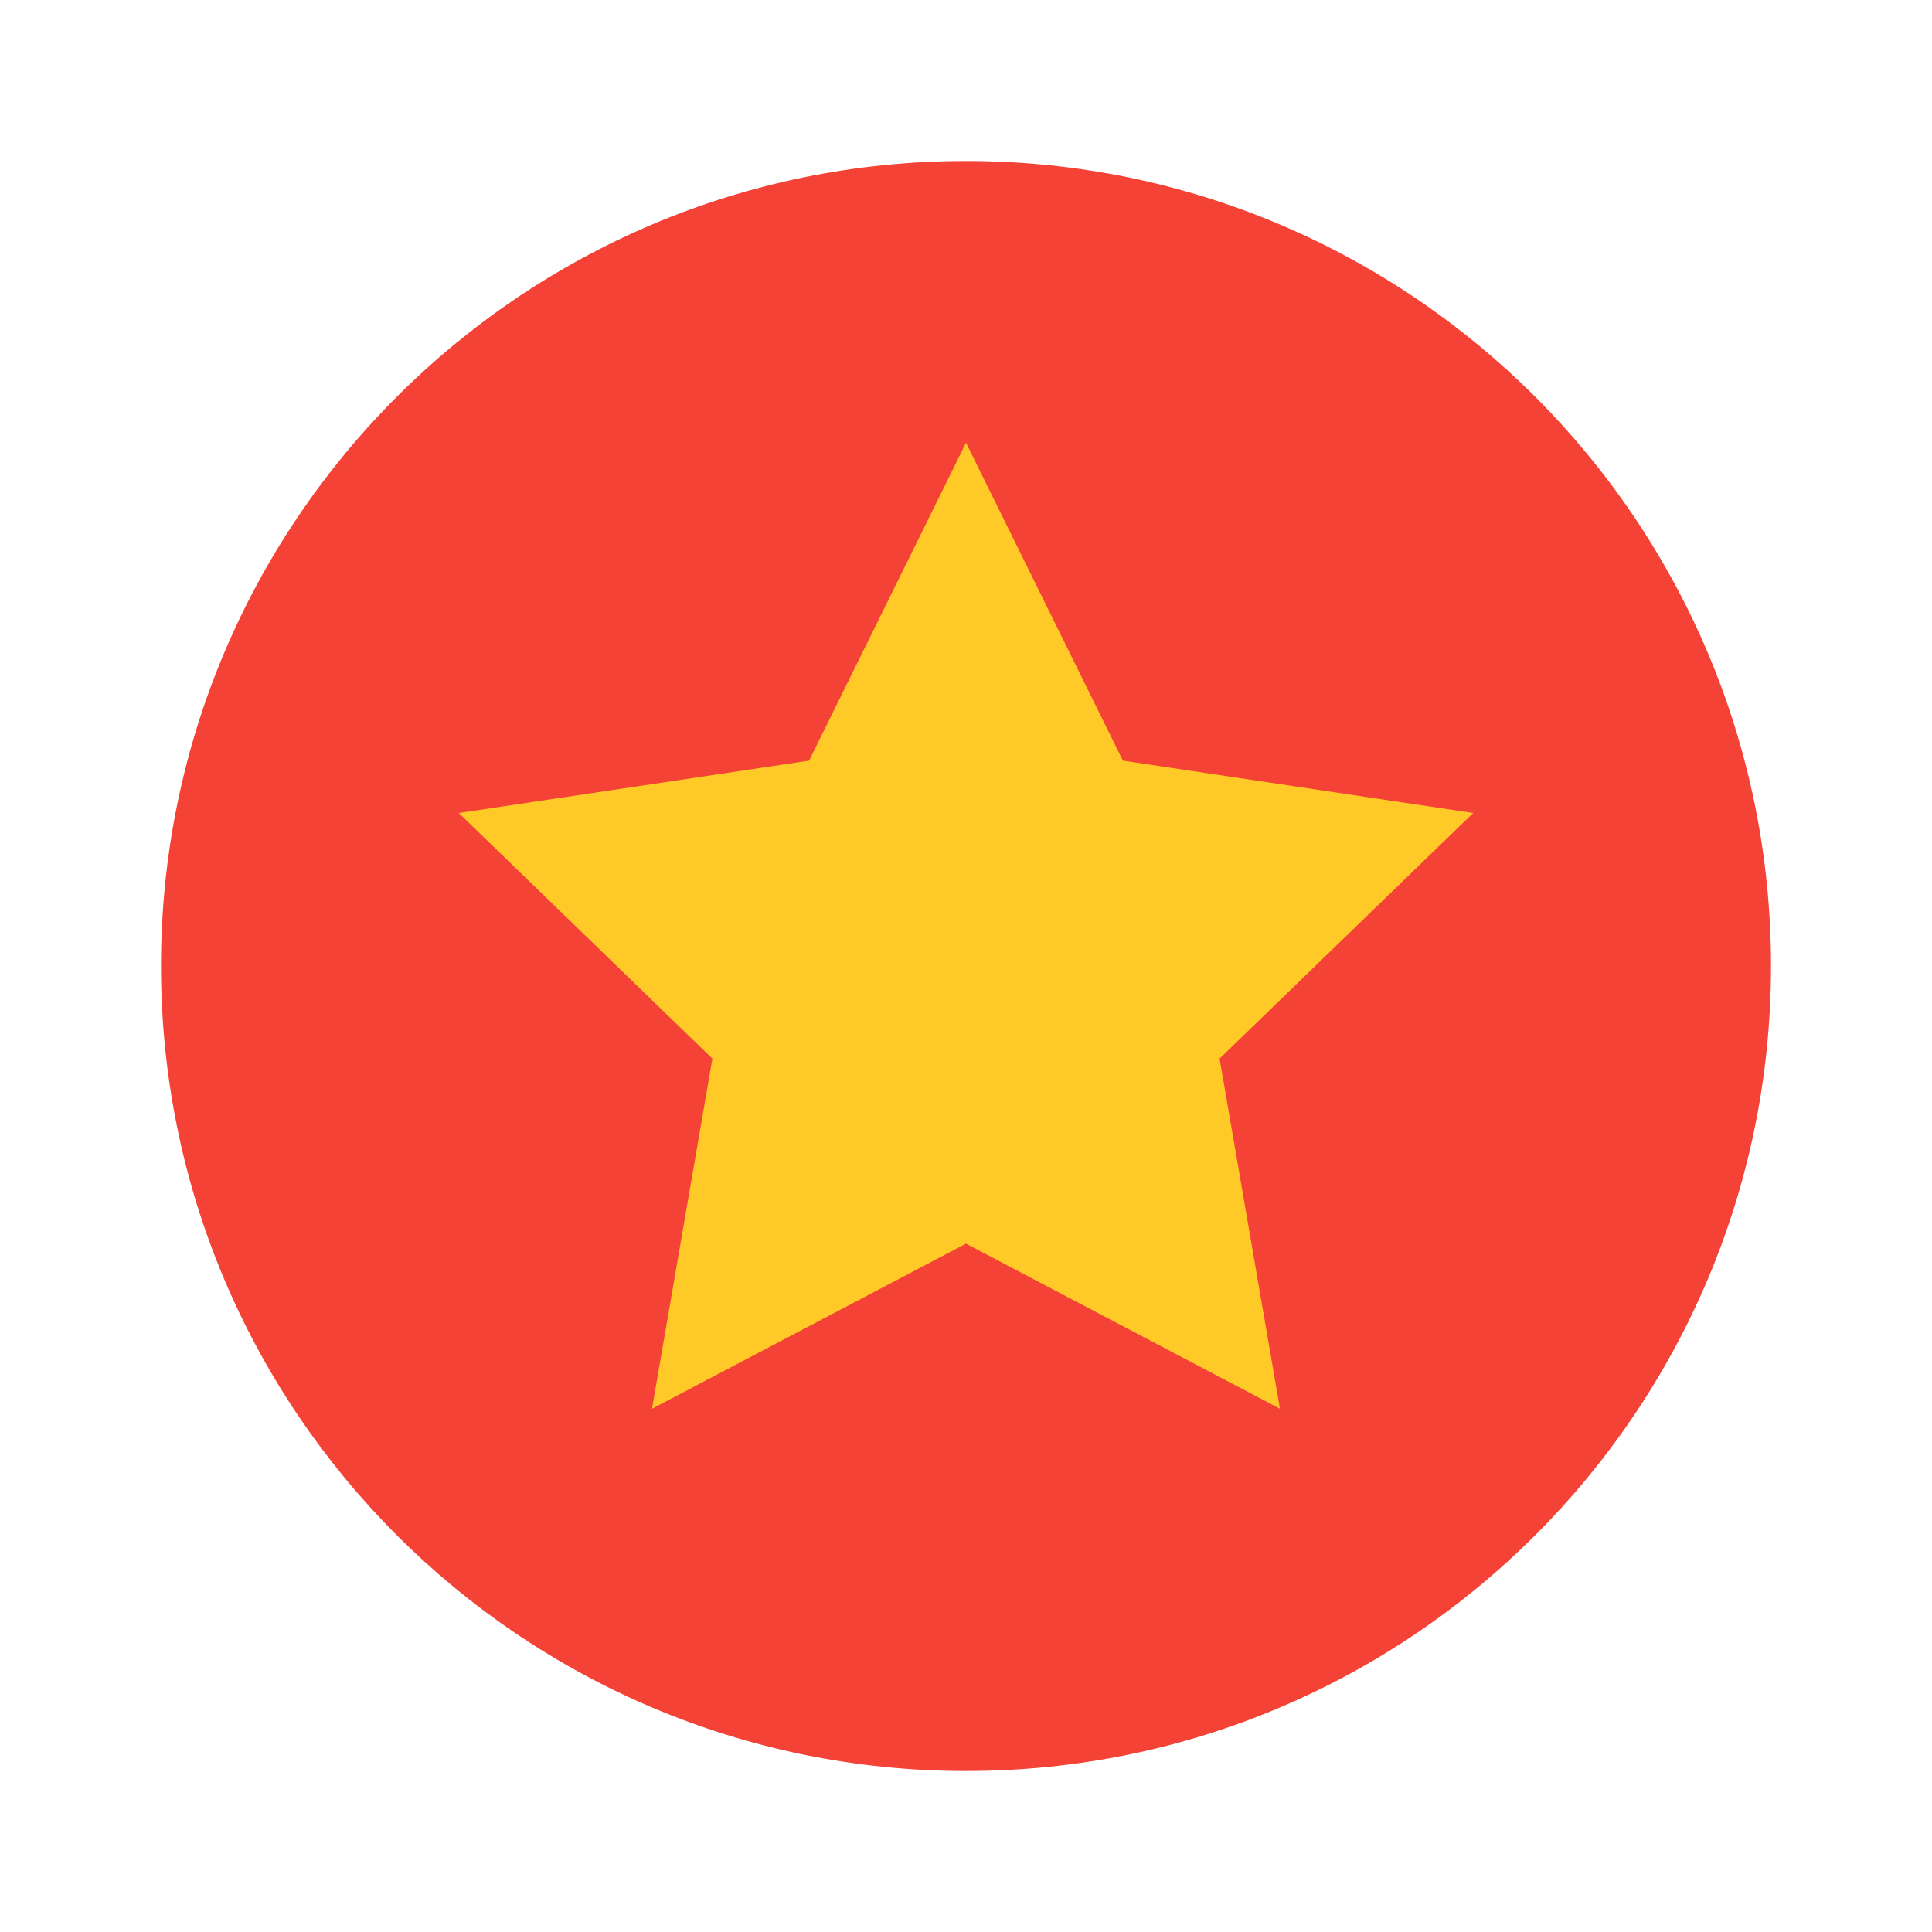
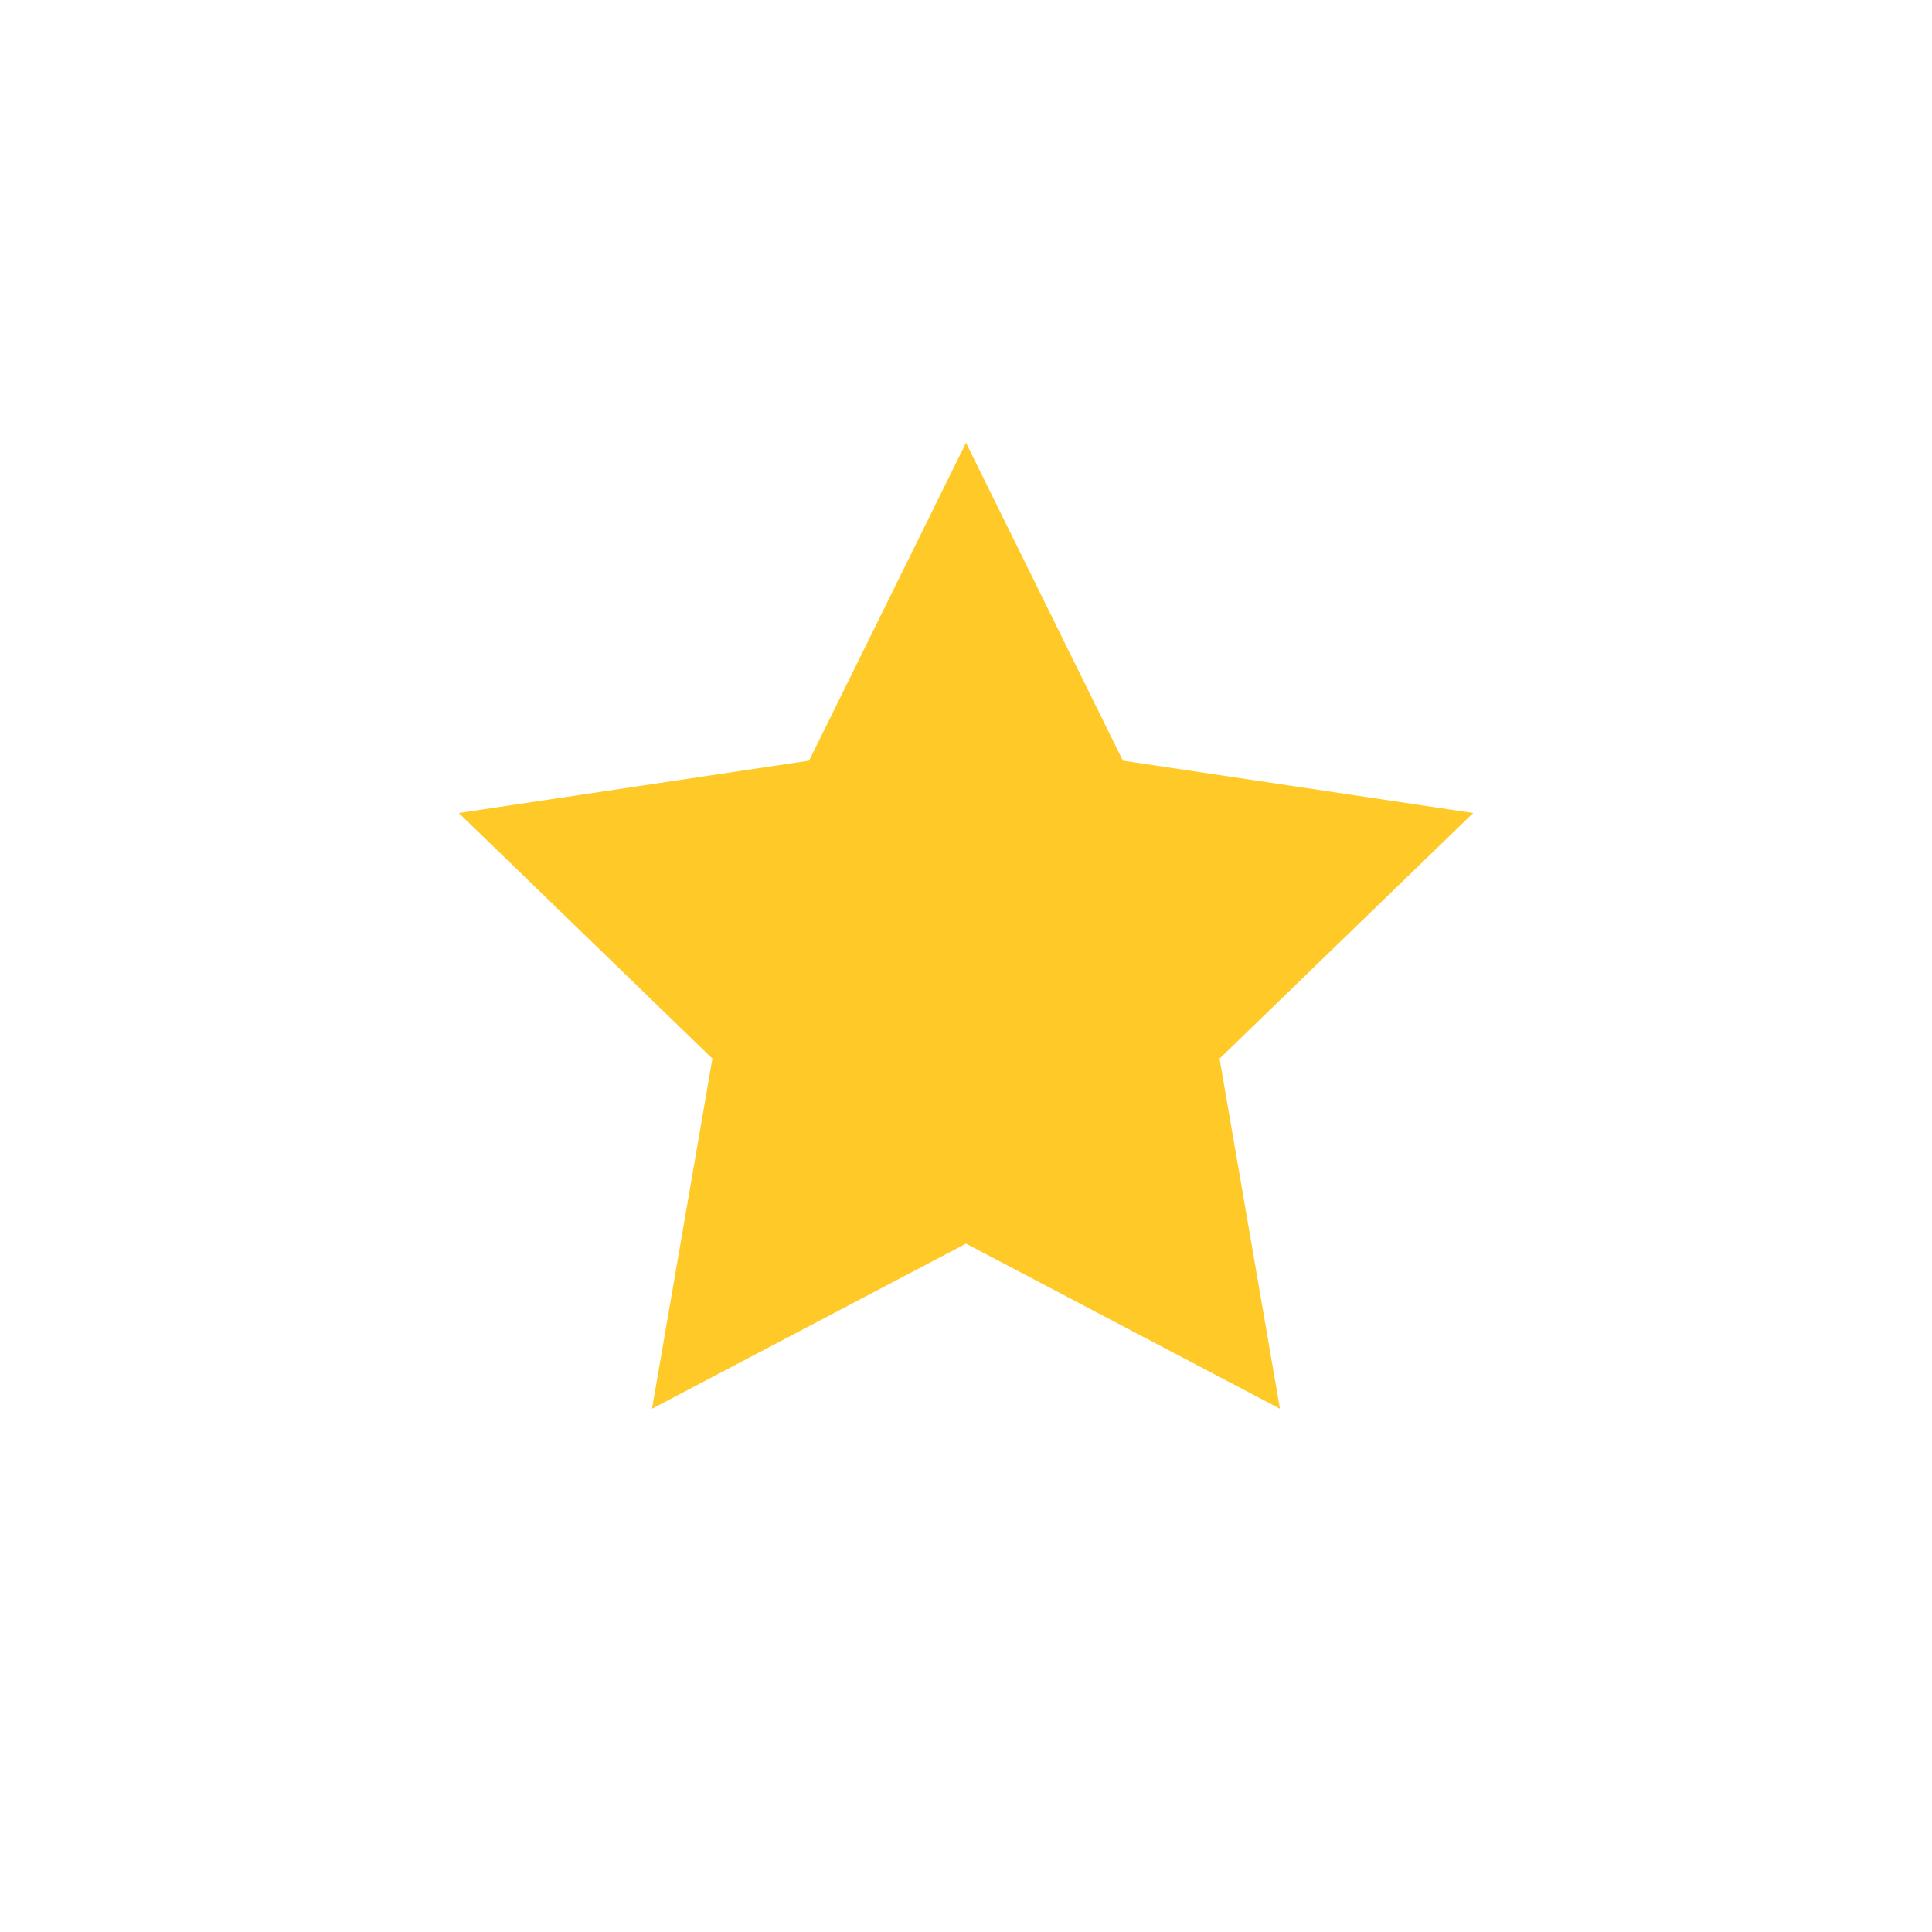
<svg xmlns="http://www.w3.org/2000/svg" viewBox="0 0 48 48">
-   <path fill="#F44336" d="M44 24c0 11.045-8.955 20-20 20S4 35.045 4 24 12.955 4 24 4s20 8.955 20 20z" />
+   <path fill="transparent" d="M44 24c0 11.045-8.955 20-20 20S4 35.045 4 24 12.955 4 24 4s20 8.955 20 20z" />
  <path fill="#FFCA28" d="m24 11 3.898 7.898 8.703 1.301-6.301 6.102L31.8 35 24 30.898 16.199 35l1.5-8.699-6.301-6.102 8.703-1.301L24 11z" />
</svg>
